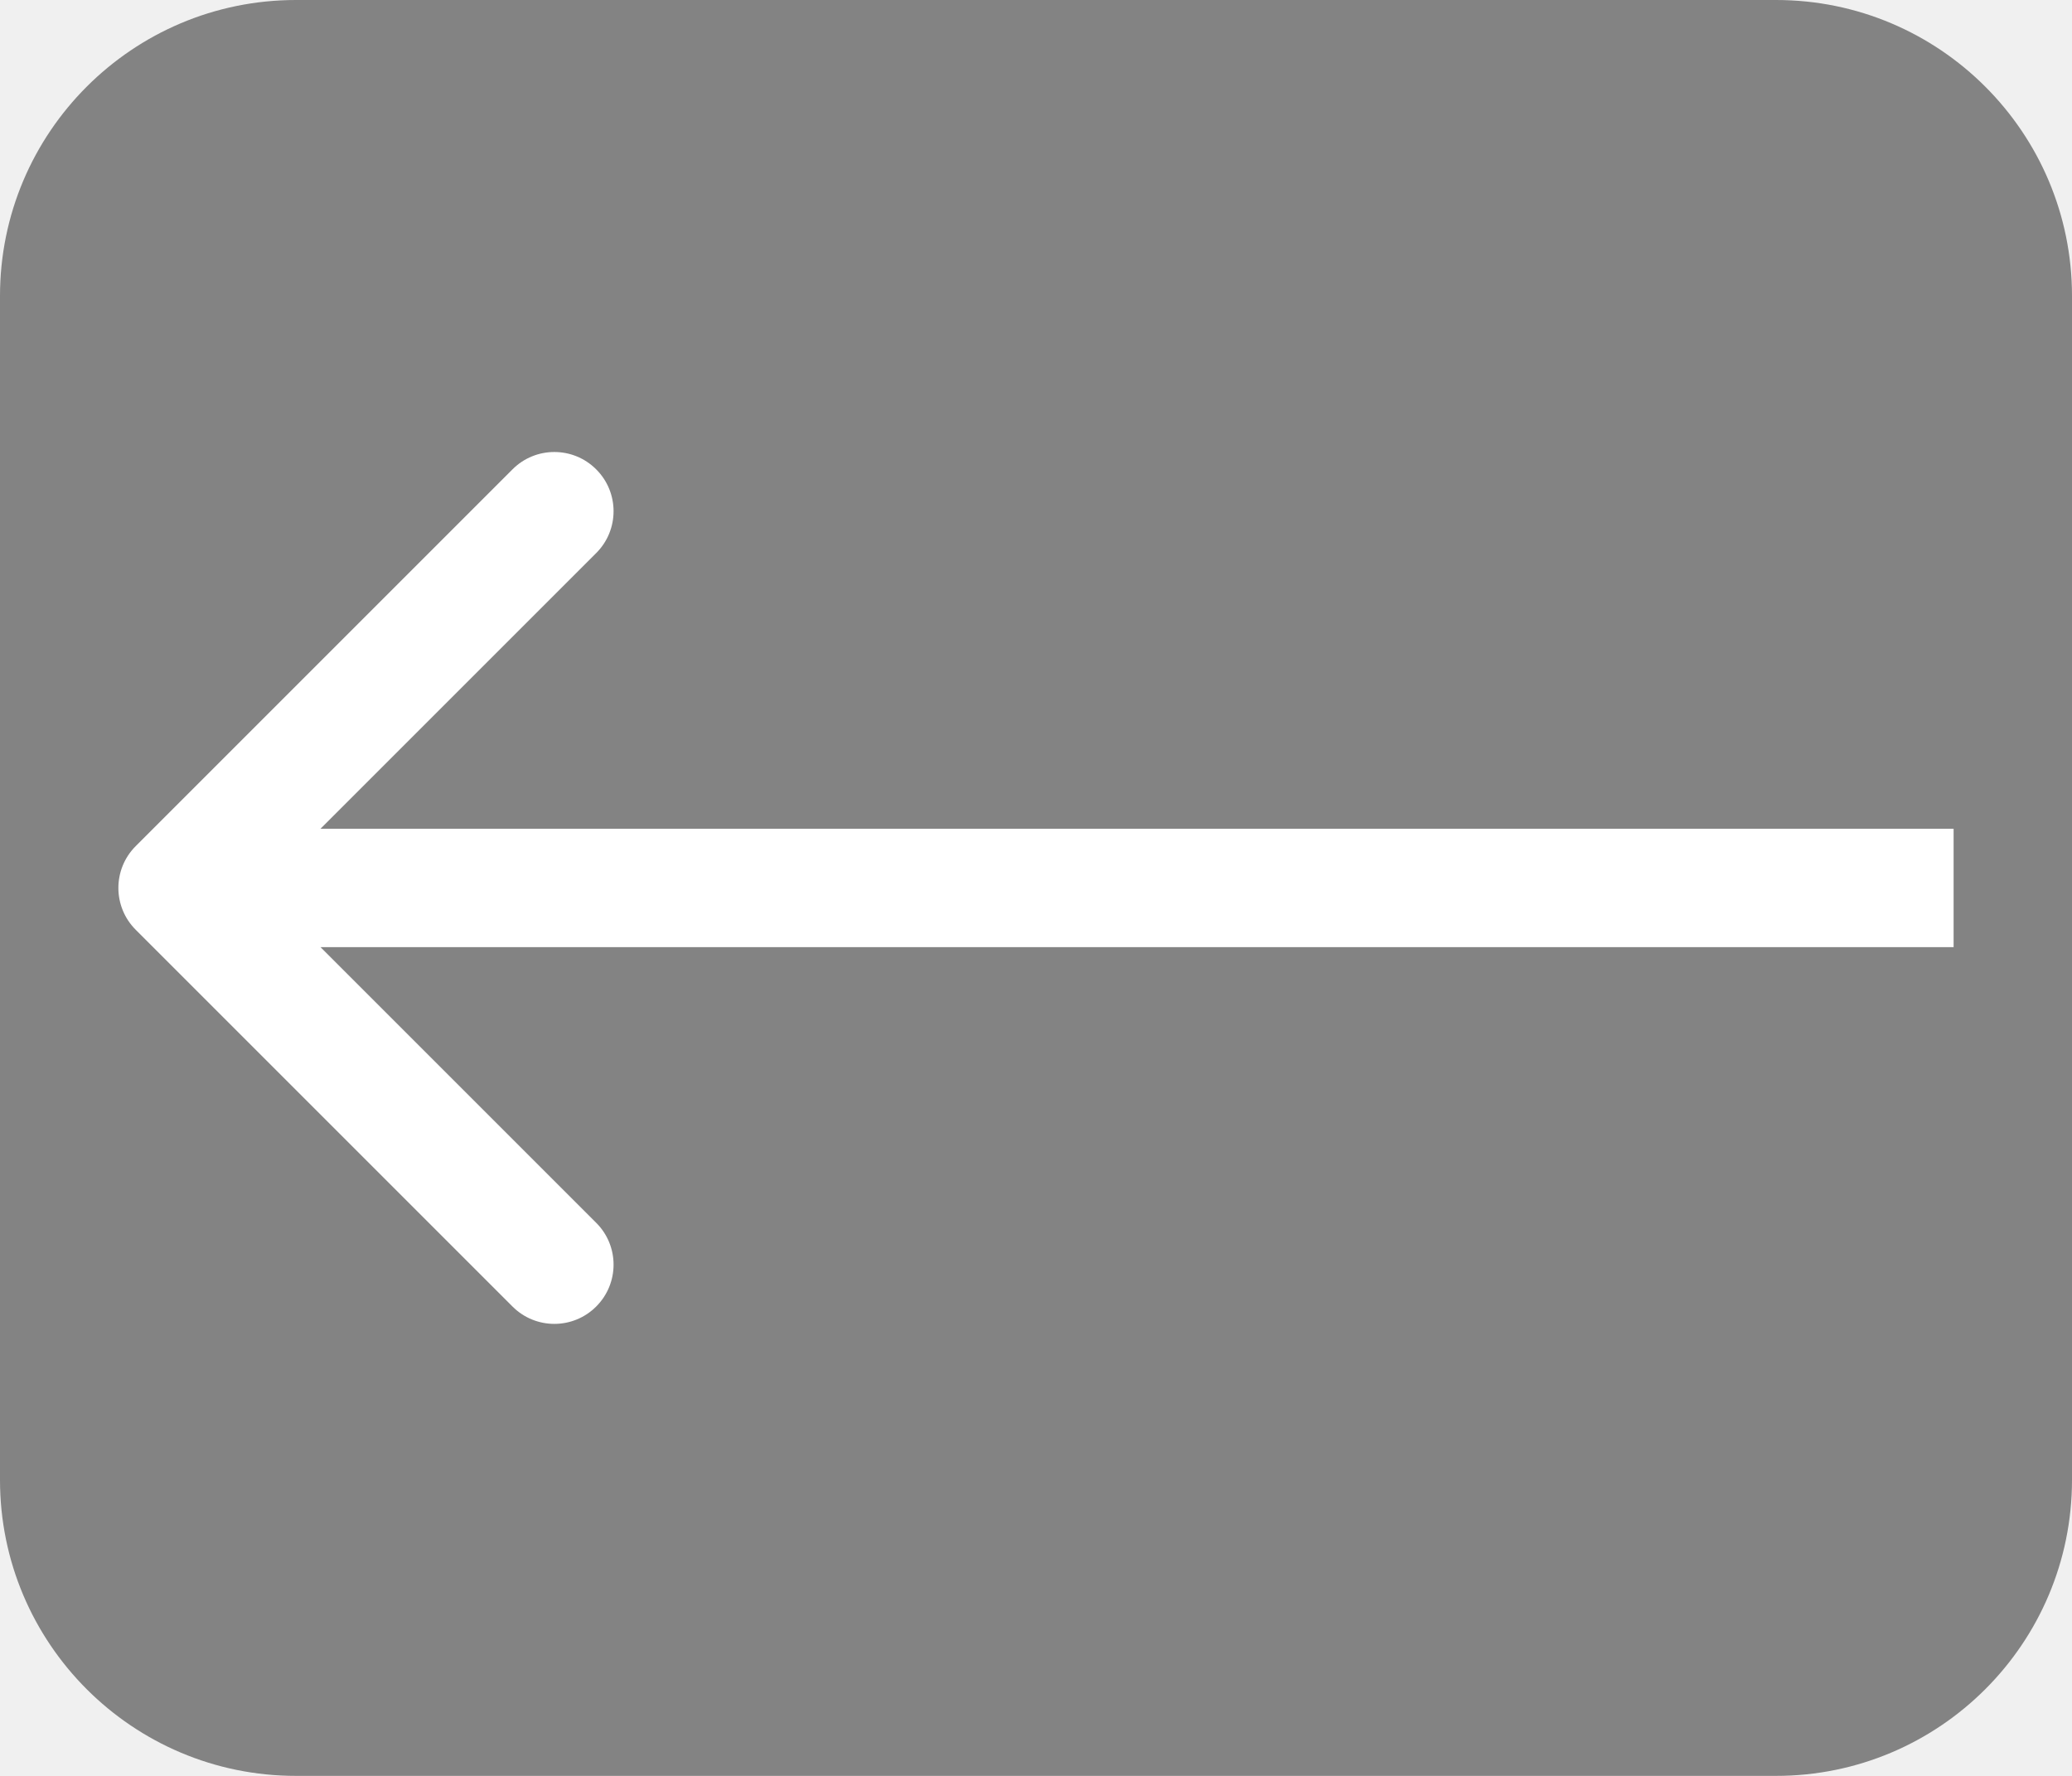
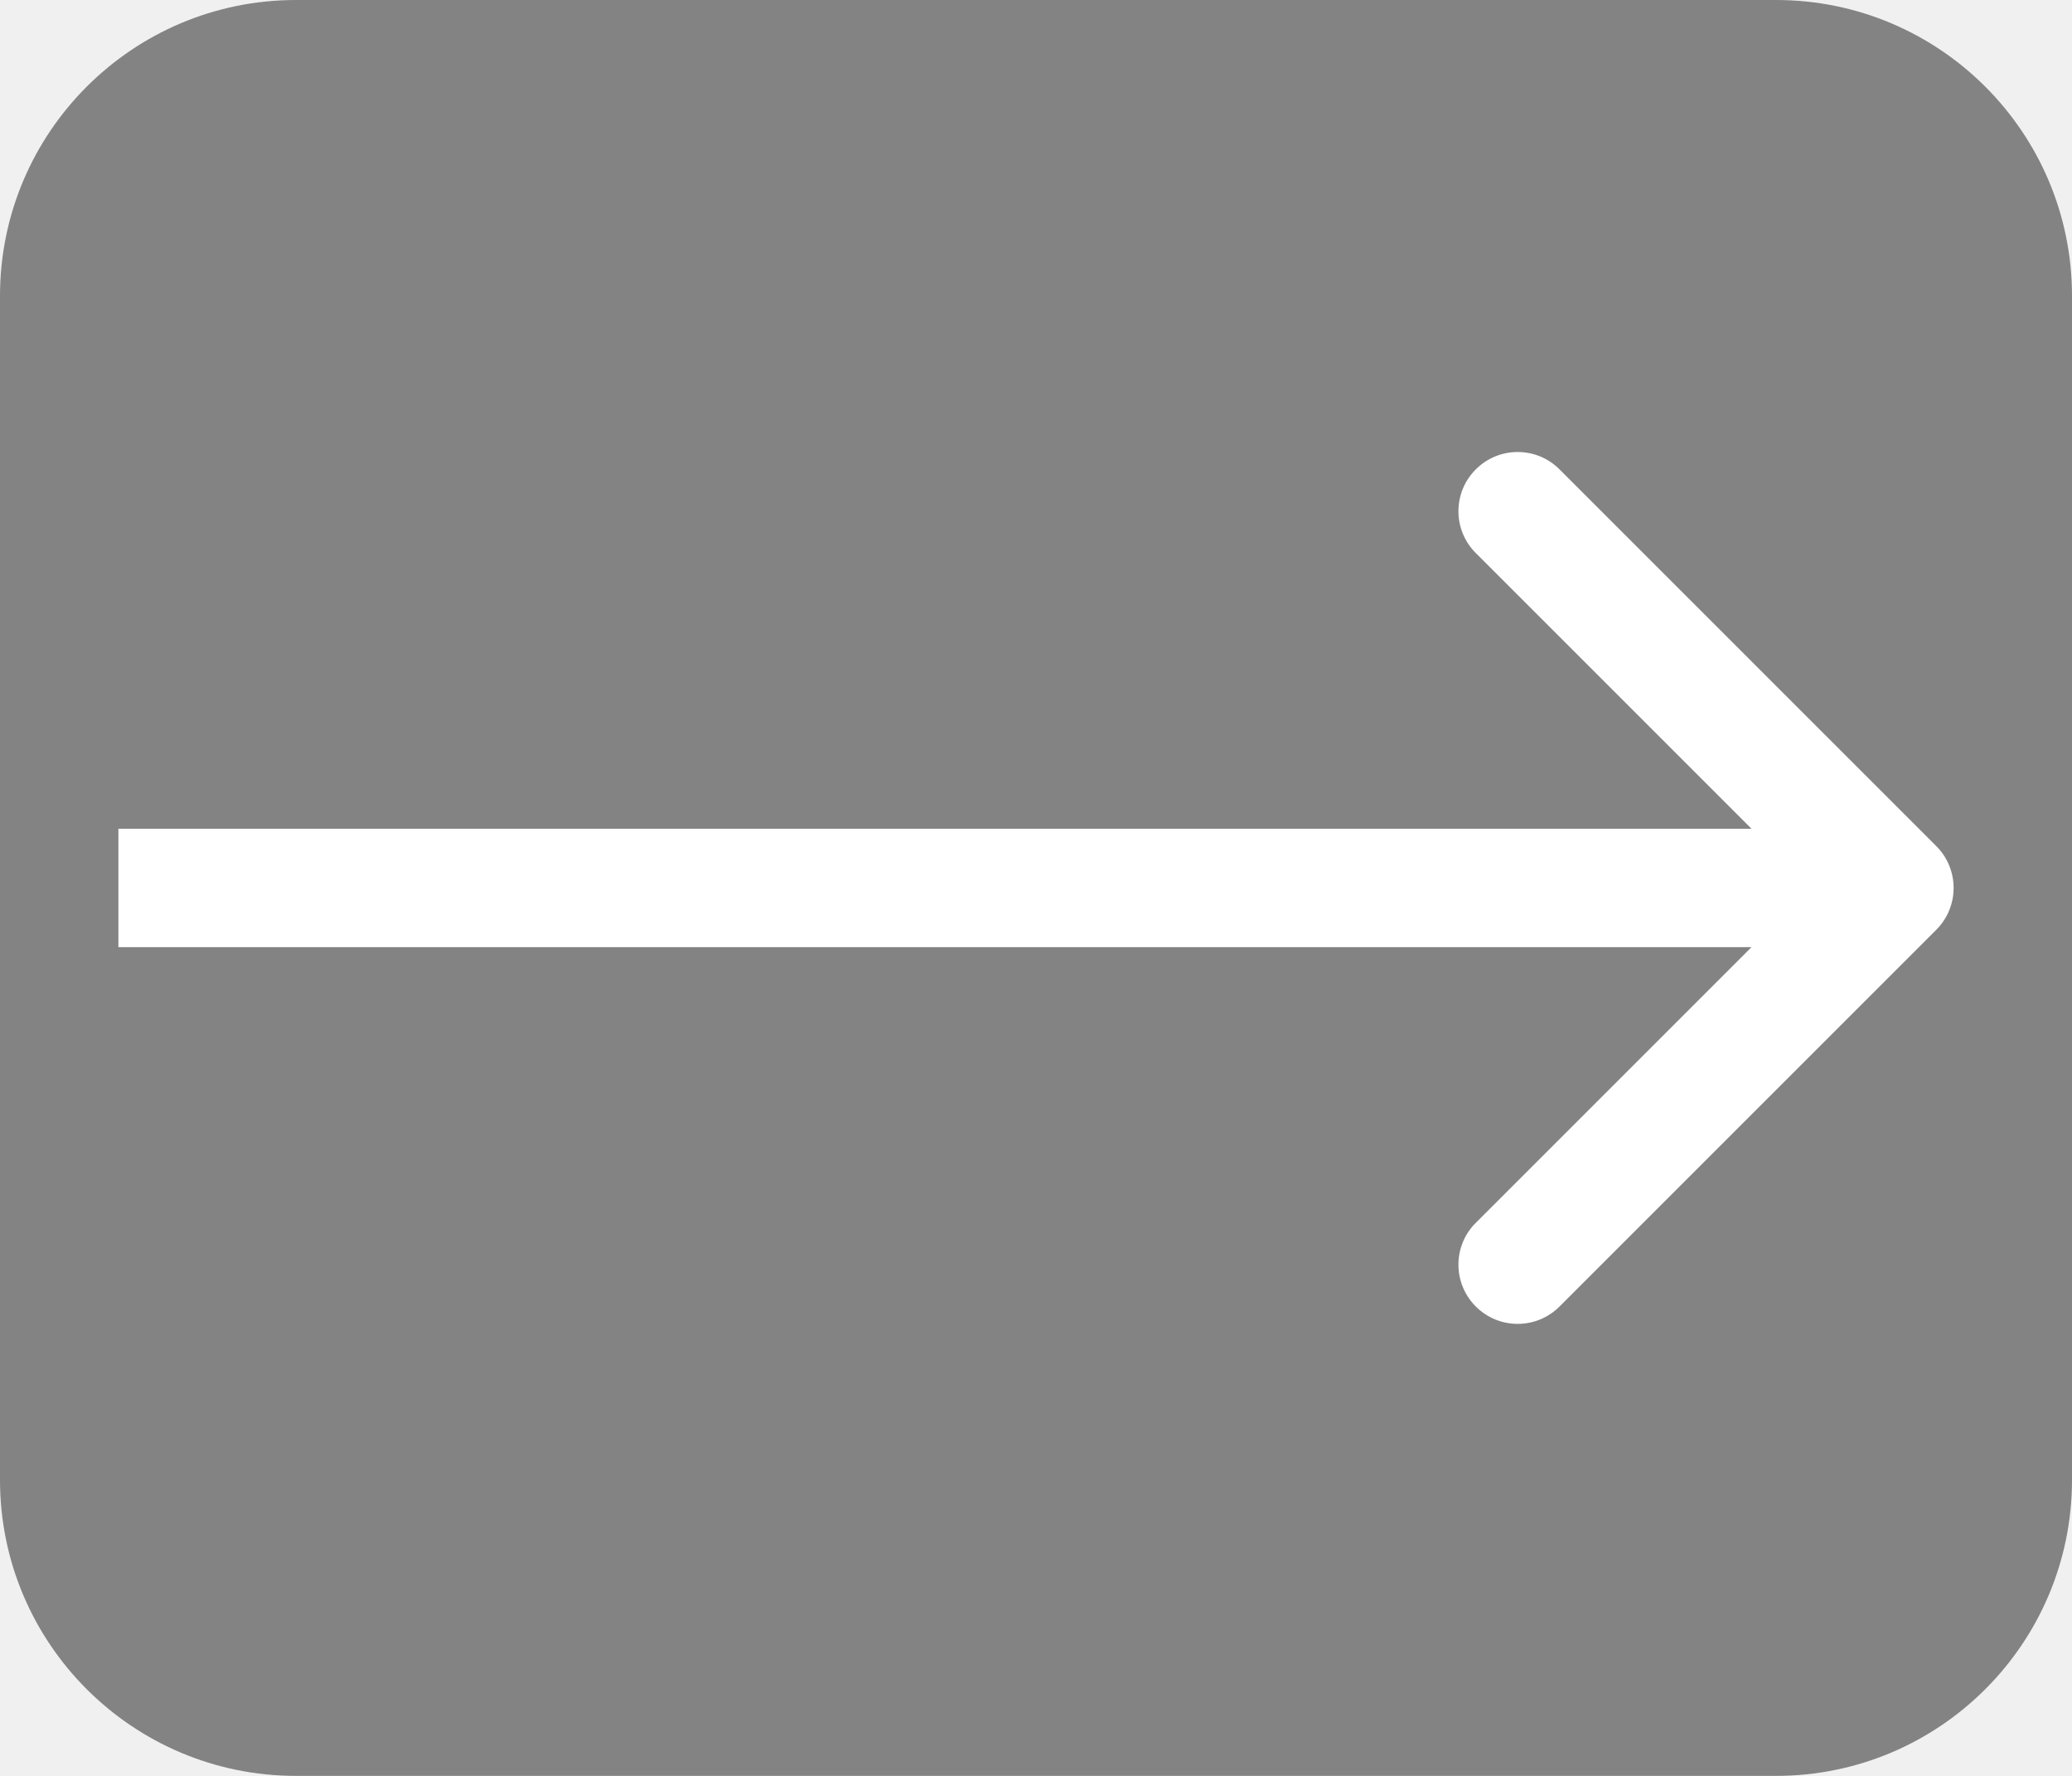
<svg xmlns="http://www.w3.org/2000/svg" width="35" height="30" viewBox="0 0 35 30" fill="none">
  <rect width="35" height="30" rx="5" fill="#838383" />
-   <path d="M2.293 14.293C1.902 14.683 1.902 15.317 2.293 15.707L8.657 22.071C9.047 22.462 9.681 22.462 10.071 22.071C10.462 21.68 10.462 21.047 10.071 20.657L4.414 15L10.071 9.343C10.462 8.953 10.462 8.319 10.071 7.929C9.681 7.538 9.047 7.538 8.657 7.929L2.293 14.293ZM33 14L3 14V16L33 16V14Z" fill="white" />
+   <path d="M32.707 15.707C33.098 15.317 33.098 14.683 32.707 14.293L26.343 7.929C25.953 7.538 25.32 7.538 24.929 7.929C24.538 8.319 24.538 8.953 24.929 9.343L30.586 15L24.929 20.657C24.538 21.047 24.538 21.68 24.929 22.071C25.32 22.462 25.953 22.462 26.343 22.071L32.707 15.707ZM2 16L32 16V14L2 14L2 16Z" fill="white" />
</svg>
